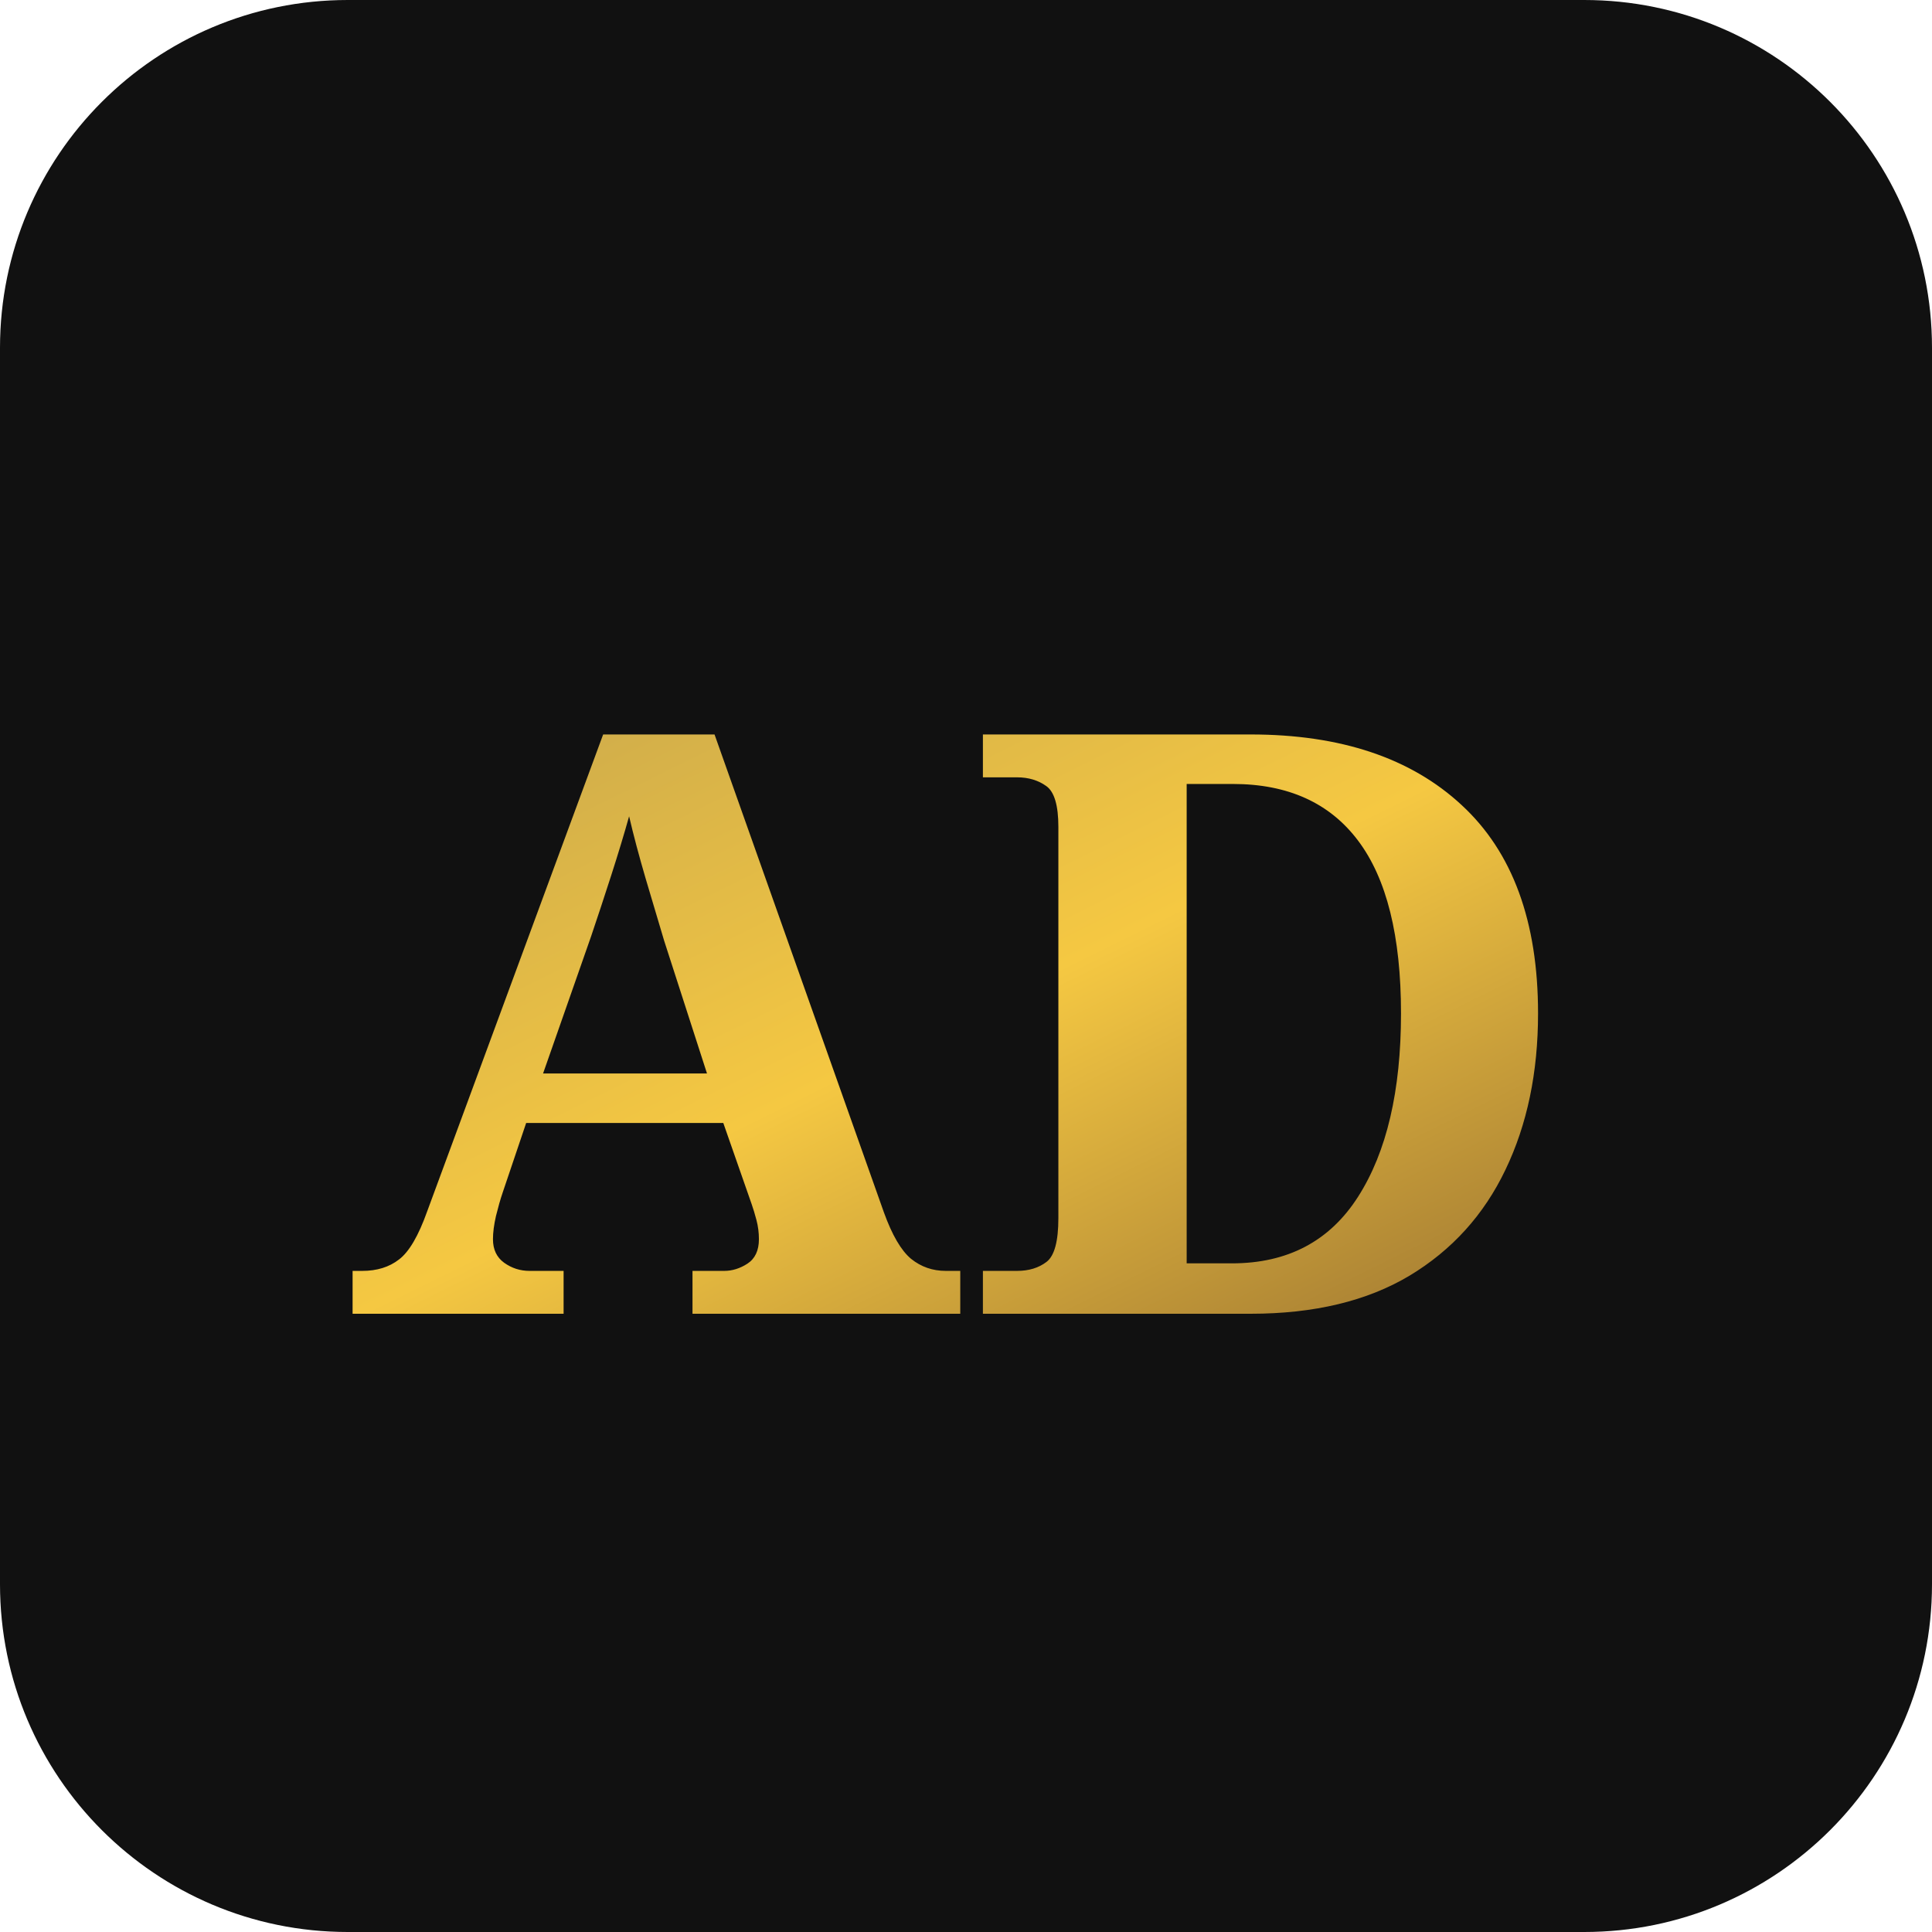
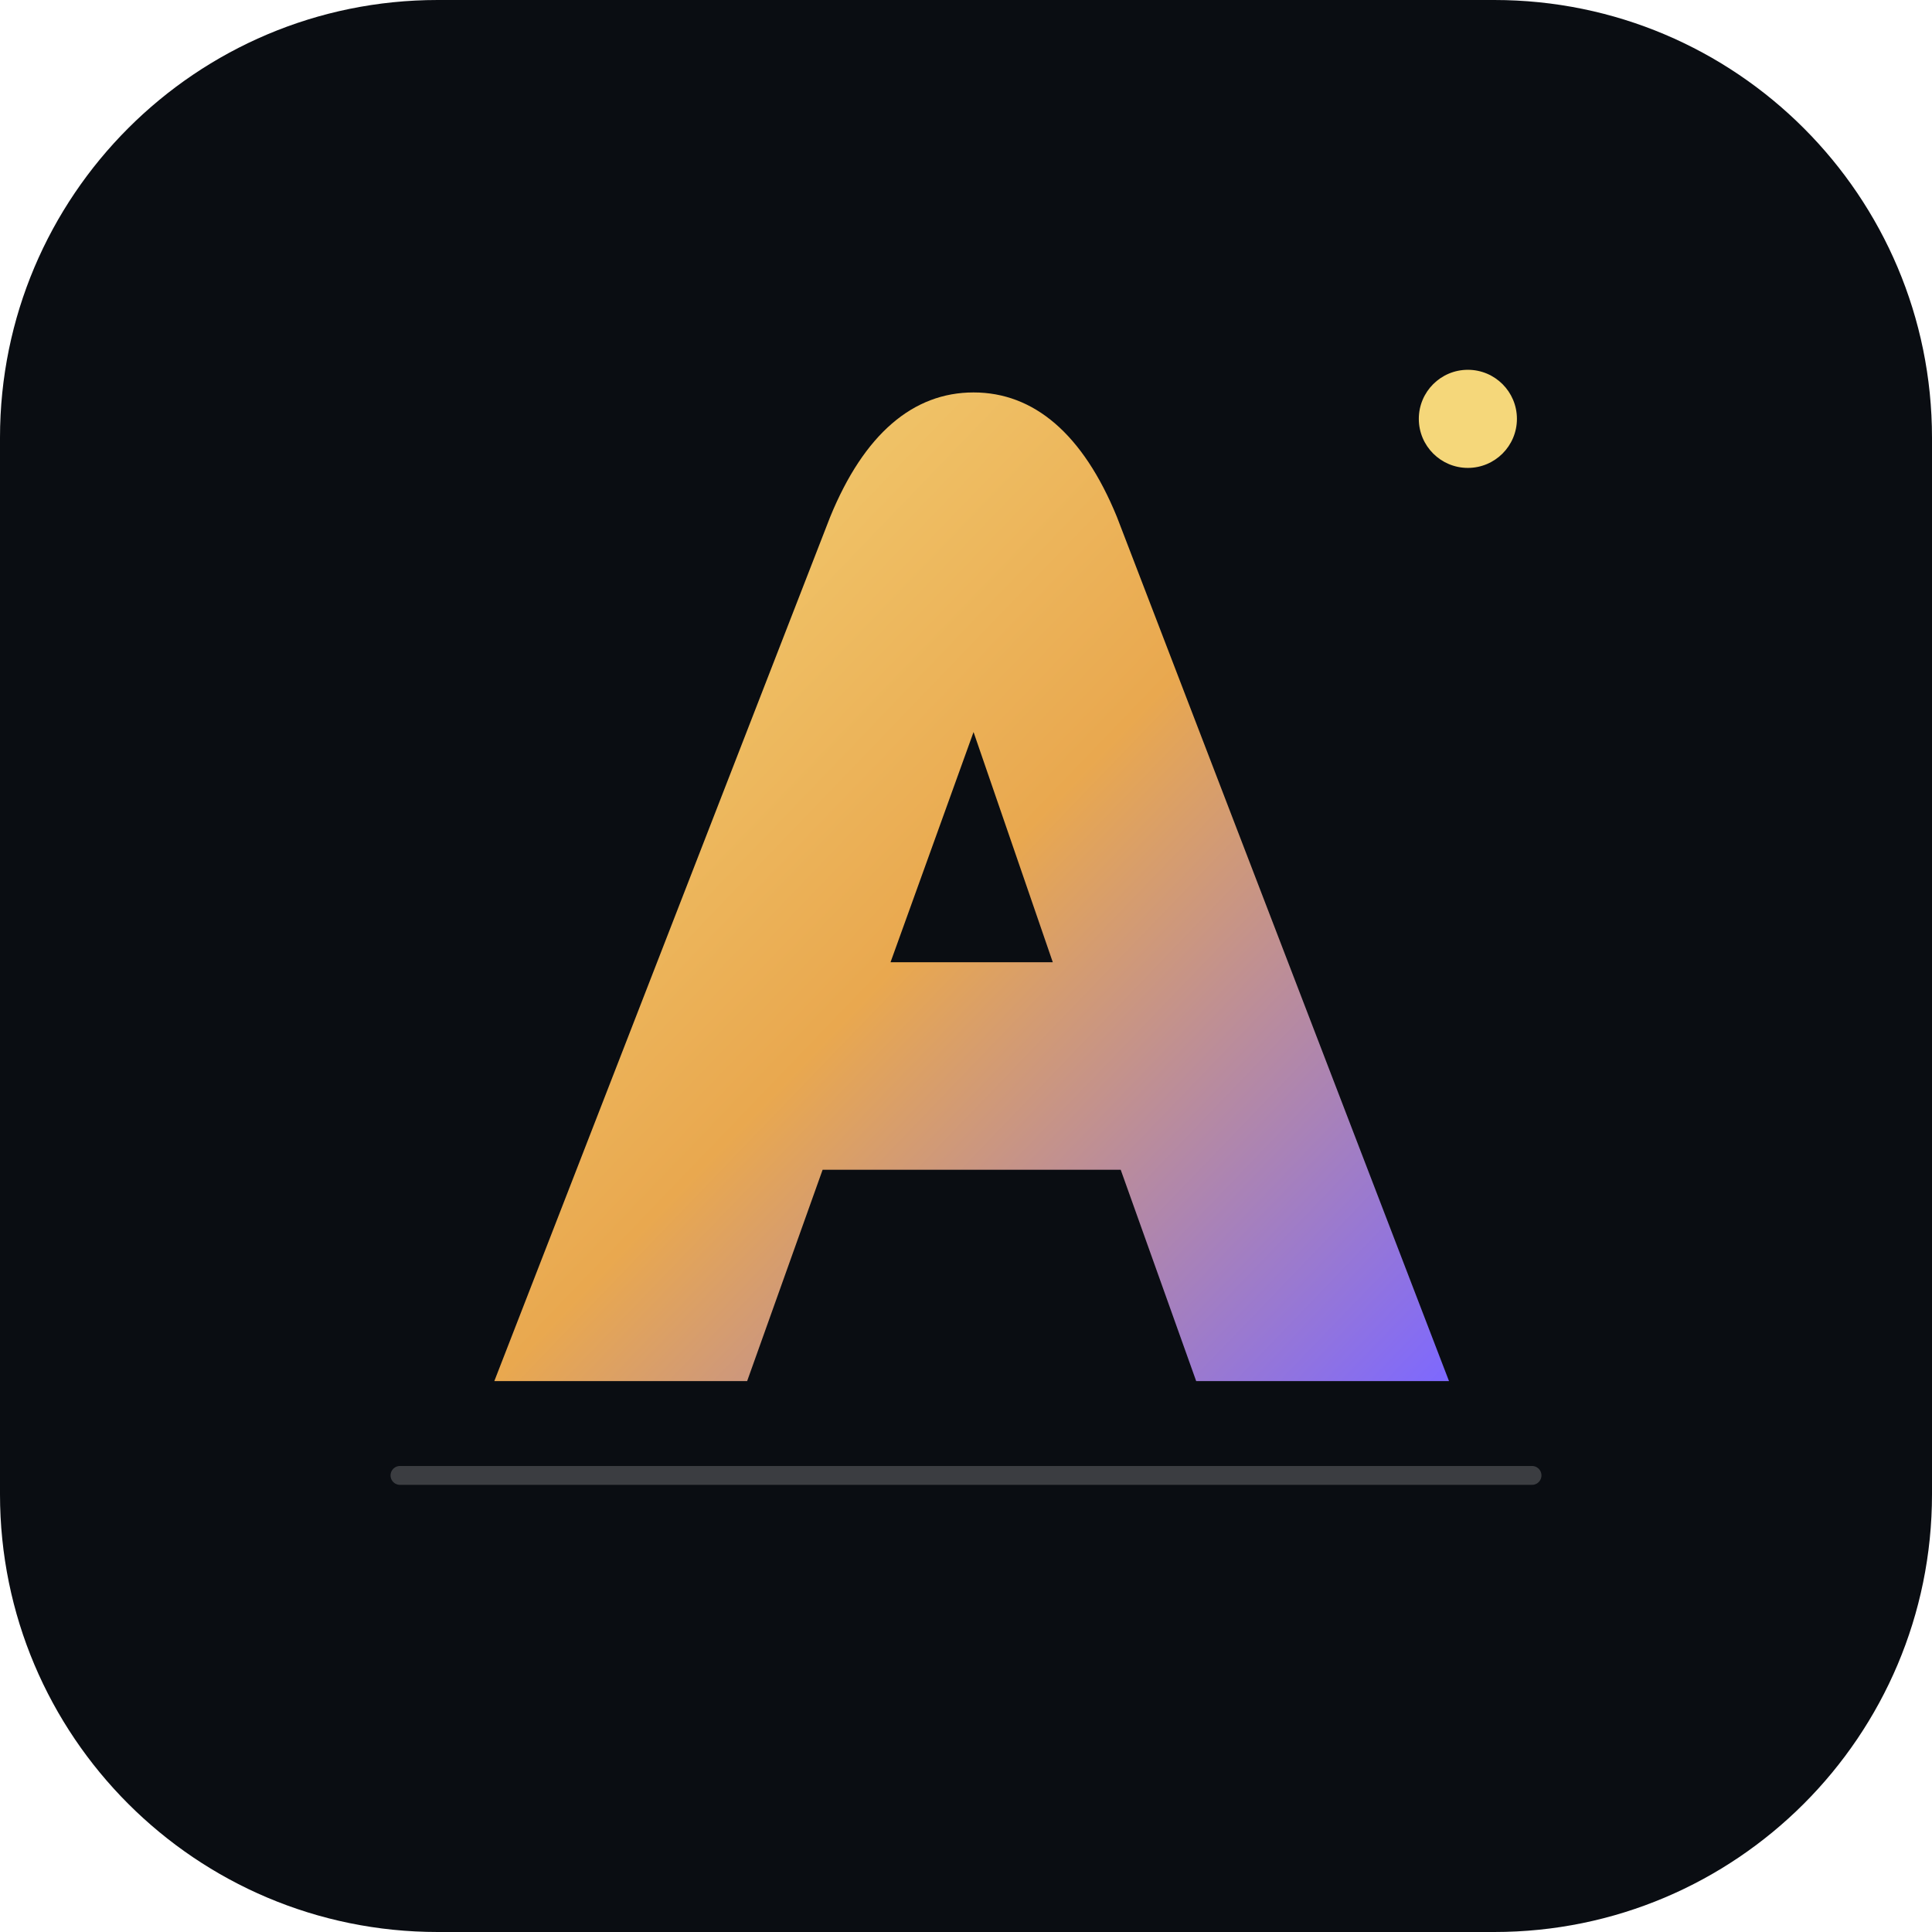
- <svg xmlns="http://www.w3.org/2000/svg" viewBox="0 0 100 100" width="100" height="100">
+ <svg xmlns="http://www.w3.org/2000/svg" viewBox="0 0 512 512">
  <defs>
-     <linearGradient id="g" x1="0%" y1="0%" x2="100%" y2="100%">
-       <stop offset="0%" style="stop-color:#C9A84C" />
-       <stop offset="50%" style="stop-color:#F5C842" />
-       <stop offset="100%" style="stop-color:#A07832" />
+     <linearGradient id="g" x1="0" y1="0" x2="1" y2="1">
+       <stop stop-color="#f5d77a" />
+       <stop offset=".5" stop-color="#e9a84f" />
+       <stop offset="1" stop-color="#7d68ff" />
    </linearGradient>
  </defs>
-   <rect width="100" height="100" rx="18" fill="#111" />
-   <text x="50" y="68" font-family="Georgia,serif" font-size="42" font-weight="bold" fill="url(#g)" text-anchor="middle">AD</text>
+   <rect width="512" height="512" rx="116" fill="#0a0d12" />
+   <path d="M131 366 220 137c9-22 22-33 38-33s29 11 38 33l88 229h-67l-20-56H218l-20 56zm105-111h43l-21-61z" fill="url(#g)" />
+   <path d="M106 391h300" stroke="#fff3" stroke-width="5" stroke-linecap="round" />
+   <circle cx="389" cy="111" r="13" fill="#f5d77a" />
</svg>
